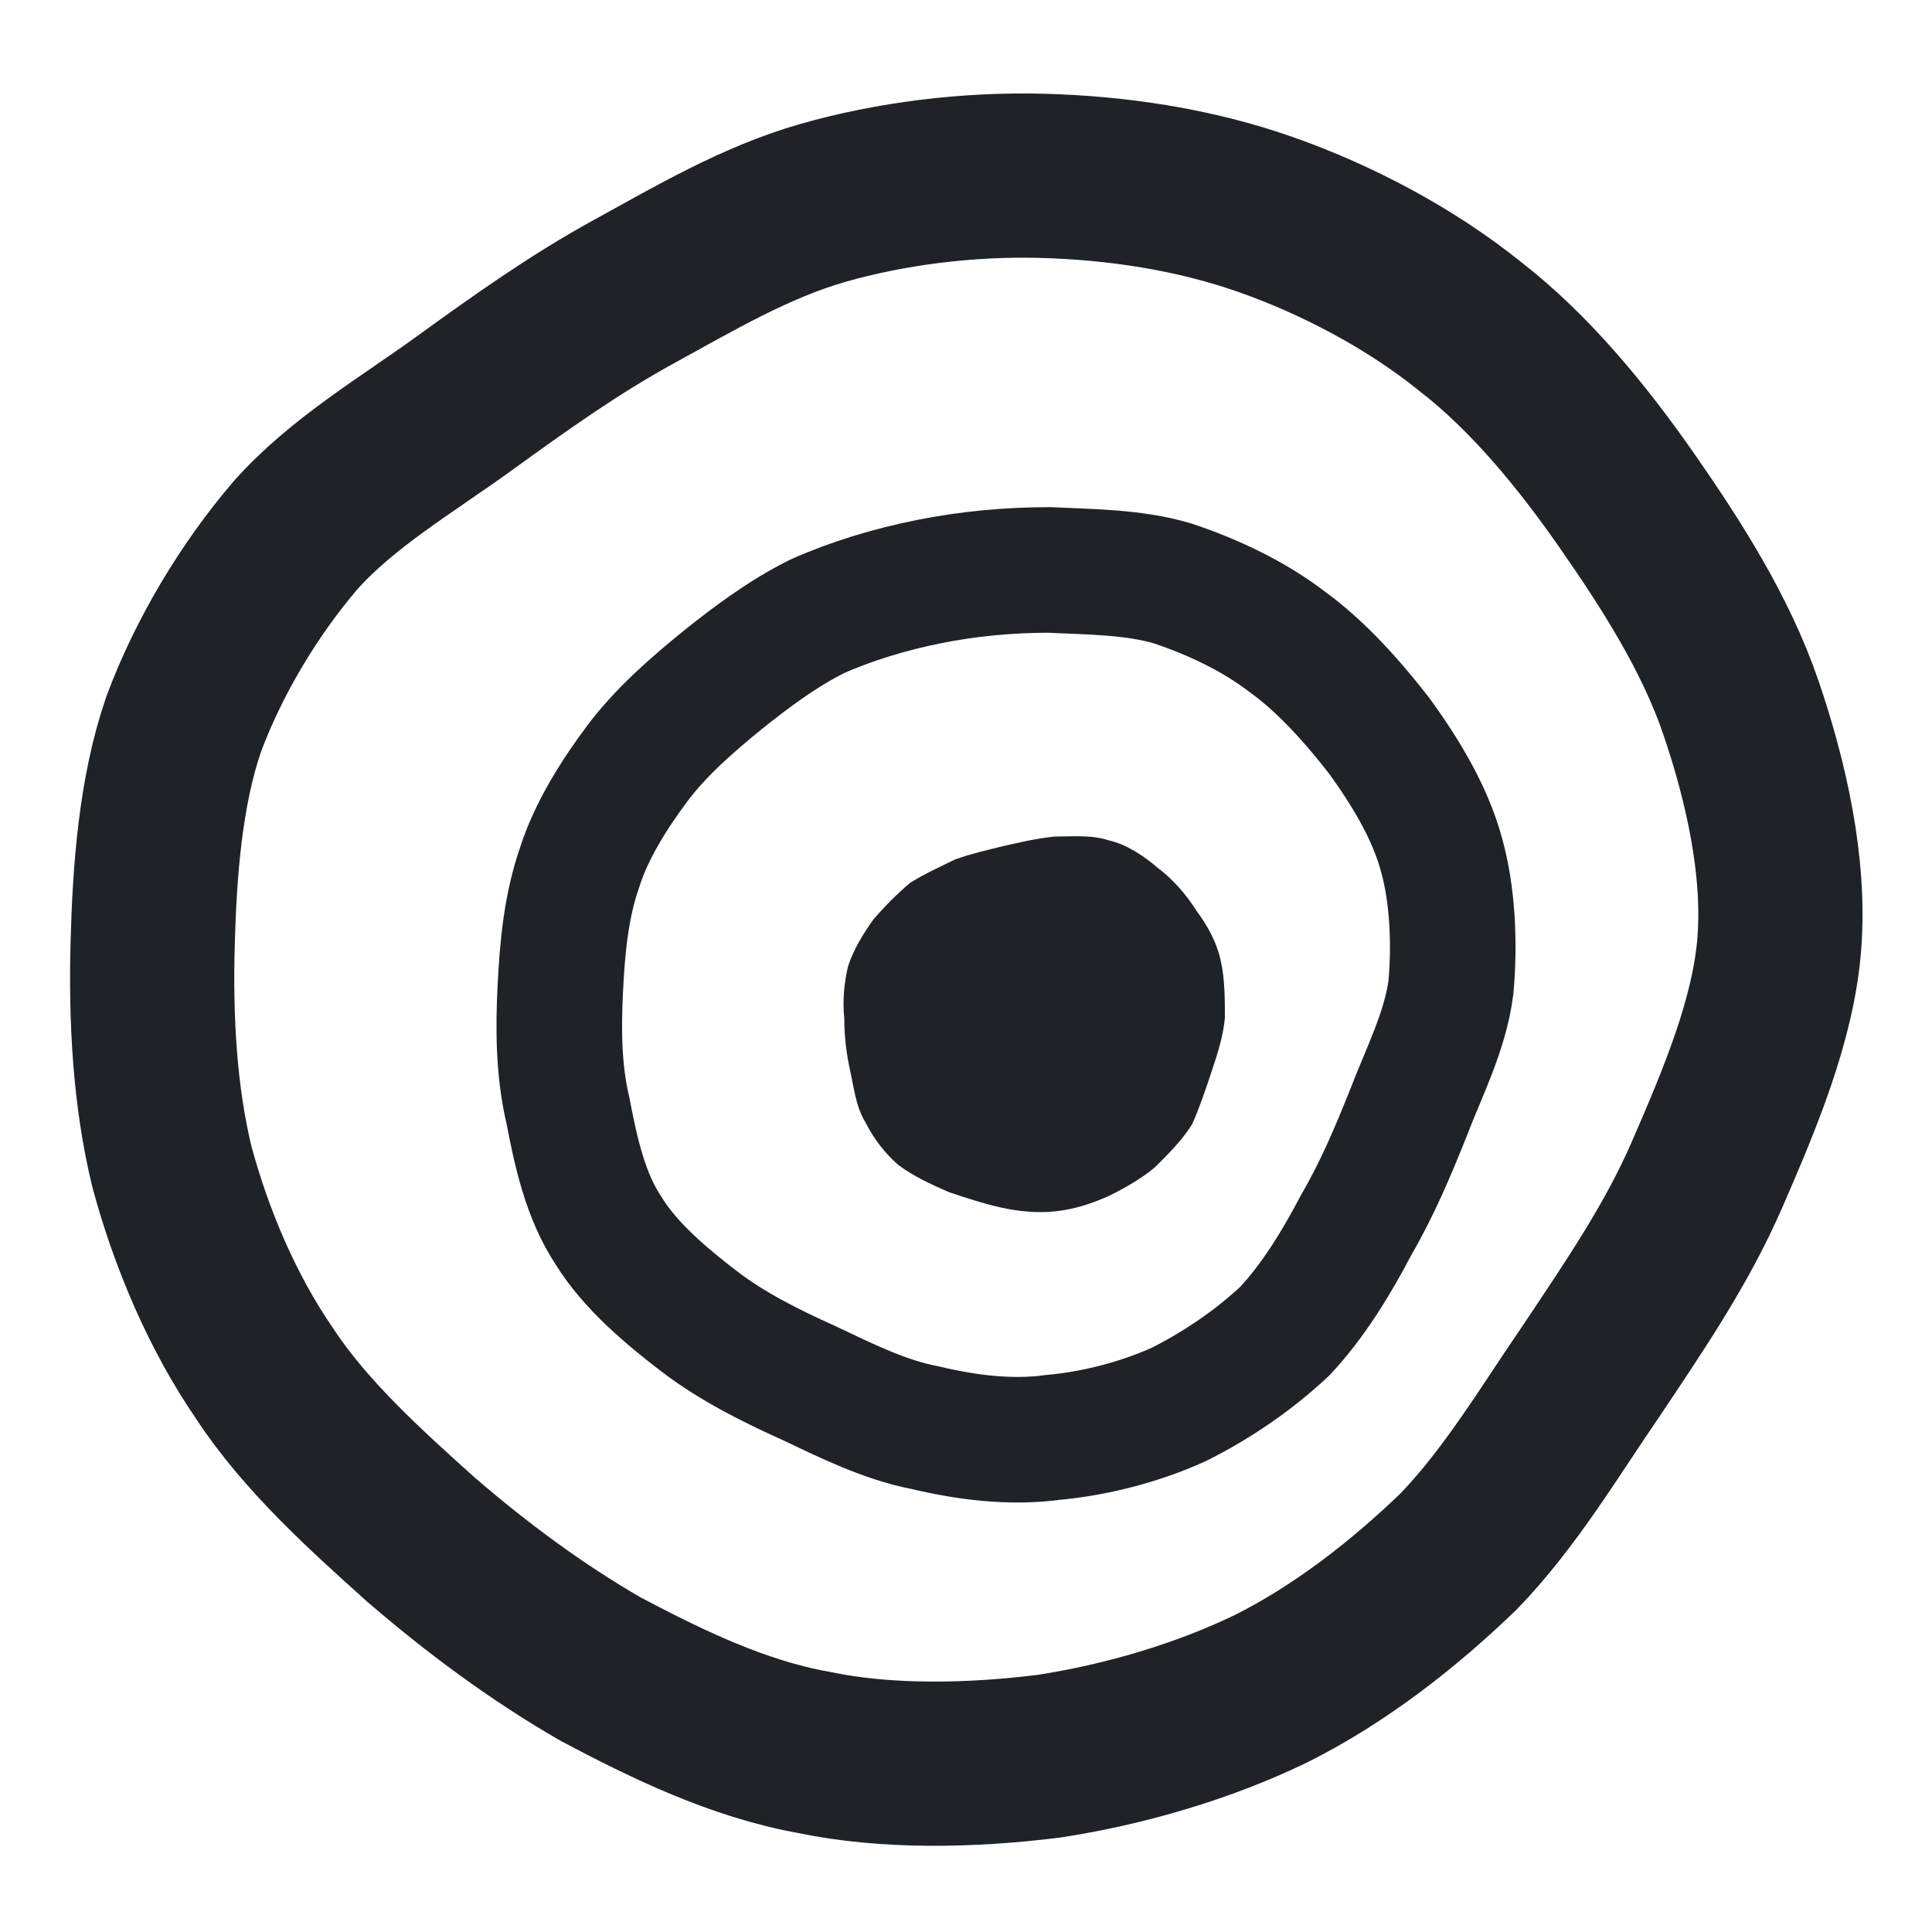
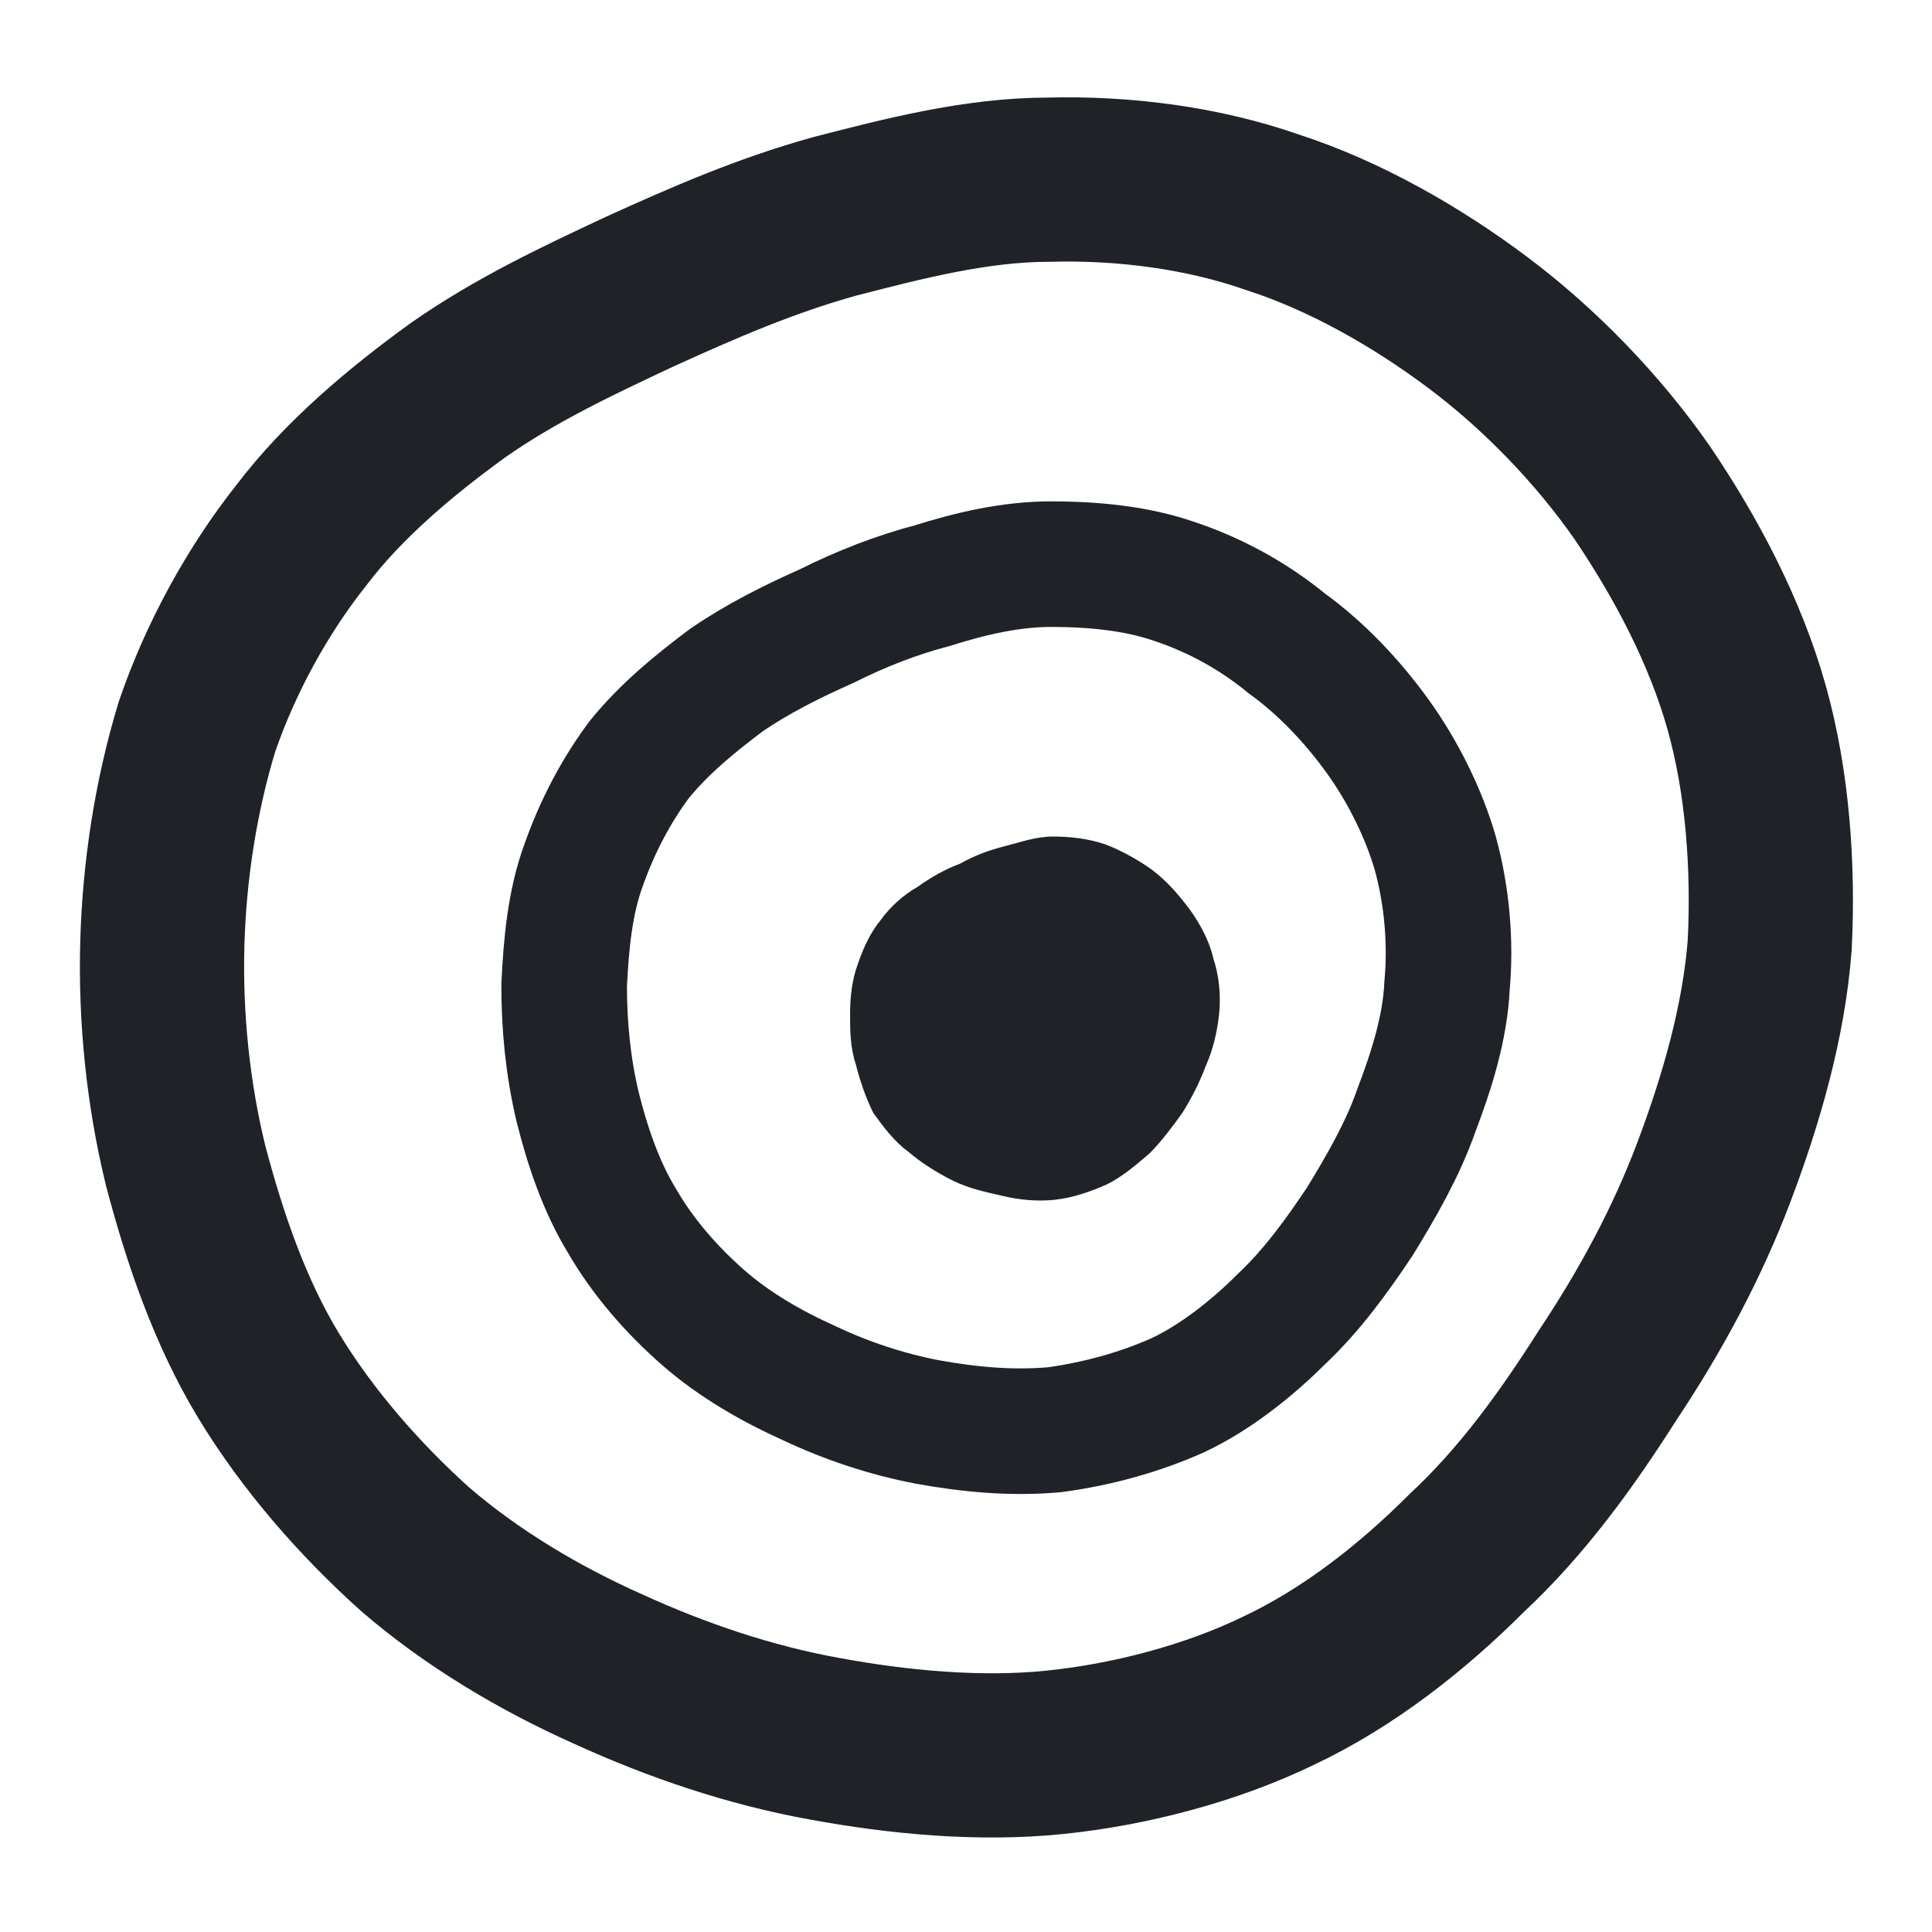
<svg xmlns="http://www.w3.org/2000/svg" viewBox="0 0 100 100">
  <style>.r{fill:none;stroke:#1f2328}.h{fill:#1f2328}@media (prefers-color-scheme:dark){.r{stroke:#e6edf3}.h{fill:#e6edf3}}</style>
-   <path class="r" stroke-width="8.5" d="M92.1 48.8C91.8 52.8 90 57 88.4 60.7C86.8 64.4 84.6 67.6 82.4 70.9C80.2 74.1 78.2 77.5 75.5 80.3C72.7 83 69.4 85.6 65.8 87.4C62.3 89.1 58.2 90.3 54.3 90.9C50.3 91.4 45.9 91.5 42.1 90.7C38.2 90 34.5 88.2 31.1 86.4C27.8 84.5 24.7 82.2 21.8 79.7C18.9 77.1 15.8 74.3 13.7 71.1C11.5 67.9 9.9 64.1 8.9 60.4C8 56.7 7.8 52.7 7.9 48.9C8 45.1 8.3 41 9.5 37.5C10.8 34 12.9 30.5 15.3 27.7C17.7 25 21.1 23 24 20.9C26.9 18.8 29.7 16.8 32.8 15.1C35.9 13.4 39.1 11.5 42.6 10.5C46.1 9.5 50.1 9 53.9 9.1C57.8 9.2 61.8 9.8 65.5 11.1C69.2 12.4 73 14.4 76.1 16.9C79.2 19.3 81.9 22.6 84.2 25.9C86.5 29.2 88.8 32.8 90.1 36.6C91.4 40.4 92.4 44.8 92.1 48.8Z" />
-   <path class="r" stroke-width="6.5" d="M75.1 51.1C74.8 53.4 73.7 55.5 72.9 57.6C72.1 59.6 71.3 61.5 70.2 63.4C69.2 65.3 68 67.3 66.5 68.9C64.9 70.4 63 71.7 61 72.7C59 73.6 56.7 74.2 54.5 74.4C52.3 74.7 50 74.4 47.9 73.9C45.8 73.5 43.8 72.5 41.9 71.6C39.9 70.7 37.9 69.7 36.2 68.4C34.5 67.1 32.6 65.5 31.5 63.7C30.3 61.9 29.8 59.6 29.4 57.5C28.9 55.4 28.9 53.2 29 51.2C29.1 49.1 29.3 46.9 30 44.9C30.6 43 31.8 41.1 33 39.5C34.2 37.9 35.8 36.5 37.4 35.2C38.9 34 40.5 32.8 42.3 31.9C44.1 31.1 46.1 30.5 48.1 30.1C50.1 29.7 52.2 29.5 54.3 29.5C56.4 29.6 58.7 29.6 60.7 30.2C62.8 30.9 64.9 31.9 66.6 33.2C68.4 34.5 70 36.3 71.4 38.1C72.7 39.9 74 42 74.6 44.2C75.2 46.3 75.3 48.9 75.1 51.1Z" />
-   <path class="h" d="M63.4 52.7C63.3 53.7 63 54.6 62.7 55.5C62.4 56.4 62.1 57.3 61.7 58.2C61.2 59 60.5 59.7 59.8 60.4C59.1 61 58.2 61.5 57.4 61.9C56.5 62.3 55.6 62.6 54.6 62.7C53.7 62.8 52.7 62.7 51.8 62.5C50.9 62.3 50 62 49.1 61.7C48.2 61.3 47.3 60.9 46.5 60.3C45.8 59.7 45.2 58.9 44.8 58.1C44.3 57.3 44.2 56.3 44 55.4C43.8 54.5 43.7 53.6 43.7 52.7C43.6 51.8 43.7 50.8 43.9 50C44.2 49.1 44.7 48.3 45.2 47.6C45.8 46.9 46.4 46.3 47.1 45.7C47.9 45.2 48.6 44.9 49.4 44.5C50.2 44.2 51.1 44 51.9 43.8C52.8 43.6 53.6 43.4 54.6 43.3C55.5 43.3 56.5 43.2 57.4 43.5C58.3 43.7 59.2 44.3 59.9 44.9C60.7 45.5 61.4 46.3 61.9 47.1C62.5 47.9 63 48.8 63.2 49.8C63.4 50.7 63.4 51.8 63.4 52.7Z" />
+   <path class="r" stroke-width="8.5" d="M91.6 48.9C91.3 52.9 90.1 57 88.7 60.7C87.3 64.4 85.4 67.9 83.2 71.2C81.1 74.5 78.8 77.7 75.9 80.4C73.1 83.2 69.8 85.8 66.2 87.5C62.7 89.2 58.5 90.3 54.6 90.7C50.7 91.1 46.5 90.7 42.7 90C38.8 89.3 35 88 31.5 86.4C27.9 84.8 24.4 82.7 21.5 80.2C18.6 77.6 15.9 74.5 13.9 71.2C11.9 67.9 10.6 64.1 9.6 60.3C8.7 56.6 8.3 52.7 8.4 48.9C8.5 45.1 9.1 41.2 10.2 37.6C11.4 34.1 13.3 30.6 15.6 27.7C17.8 24.8 20.8 22.3 23.7 20.2C26.7 18.1 29.9 16.6 33.1 15.1C36.4 13.6 39.6 12.2 43.2 11.2C46.7 10.3 50.5 9.3 54.3 9.3C58.1 9.2 62.2 9.7 65.9 11C69.6 12.2 73.3 14.3 76.5 16.7C79.7 19.1 82.7 22.2 85 25.5C87.3 28.9 89.3 32.7 90.4 36.6C91.5 40.5 91.8 44.9 91.6 48.9Z" />
+   <path class="r" stroke-width="6.5" d="M74.9 51C74.8 53.2 74.1 55.4 73.3 57.5C72.6 59.5 71.5 61.4 70.4 63.2C69.2 65 67.9 66.8 66.3 68.3C64.8 69.8 62.9 71.3 61 72.2C59 73.1 56.8 73.7 54.6 74C52.4 74.2 50.2 74 48 73.6C45.9 73.2 43.8 72.5 41.9 71.6C39.9 70.7 38 69.6 36.4 68.2C34.8 66.8 33.3 65.1 32.2 63.2C31.1 61.4 30.4 59.3 29.9 57.3C29.4 55.2 29.2 53.1 29.2 51C29.3 48.9 29.5 46.7 30.2 44.8C30.9 42.8 31.9 40.9 33.1 39.3C34.4 37.7 36 36.4 37.6 35.2C39.2 34.1 41 33.2 42.8 32.4C44.6 31.5 46.4 30.8 48.3 30.3C50.2 29.7 52.3 29.2 54.4 29.2C56.5 29.2 58.8 29.4 60.8 30.1C62.9 30.8 64.9 31.9 66.6 33.3C68.4 34.6 70 36.3 71.3 38.1C72.6 39.9 73.7 42.1 74.3 44.2C74.9 46.4 75.1 48.8 74.9 51Z" />
+   <path class="h" d="M63.1 52.5C63 53.4 62.8 54.3 62.4 55.2C62.1 56 61.7 56.8 61.2 57.6C60.7 58.3 60.1 59.1 59.5 59.7C58.8 60.3 58.1 60.9 57.3 61.3C56.4 61.7 55.5 62 54.6 62.1C53.7 62.2 52.7 62.1 51.9 61.9C51 61.7 50.1 61.5 49.3 61.1C48.5 60.7 47.7 60.2 47 59.6C46.3 59.1 45.7 58.3 45.2 57.6C44.8 56.8 44.5 55.9 44.3 55.1C44 54.2 44 53.3 44 52.5C44 51.6 44.1 50.7 44.4 49.9C44.7 49 45.1 48.2 45.6 47.6C46.1 46.9 46.8 46.3 47.5 45.9C48.2 45.4 48.9 45 49.7 44.7C50.4 44.3 51.2 44 52 43.8C52.8 43.6 53.6 43.3 54.5 43.3C55.4 43.3 56.3 43.4 57.2 43.7C58 44 58.9 44.5 59.6 45C60.4 45.6 61 46.3 61.6 47.1C62.1 47.8 62.6 48.7 62.8 49.6C63.1 50.5 63.2 51.5 63.1 52.5Z" />
</svg>
